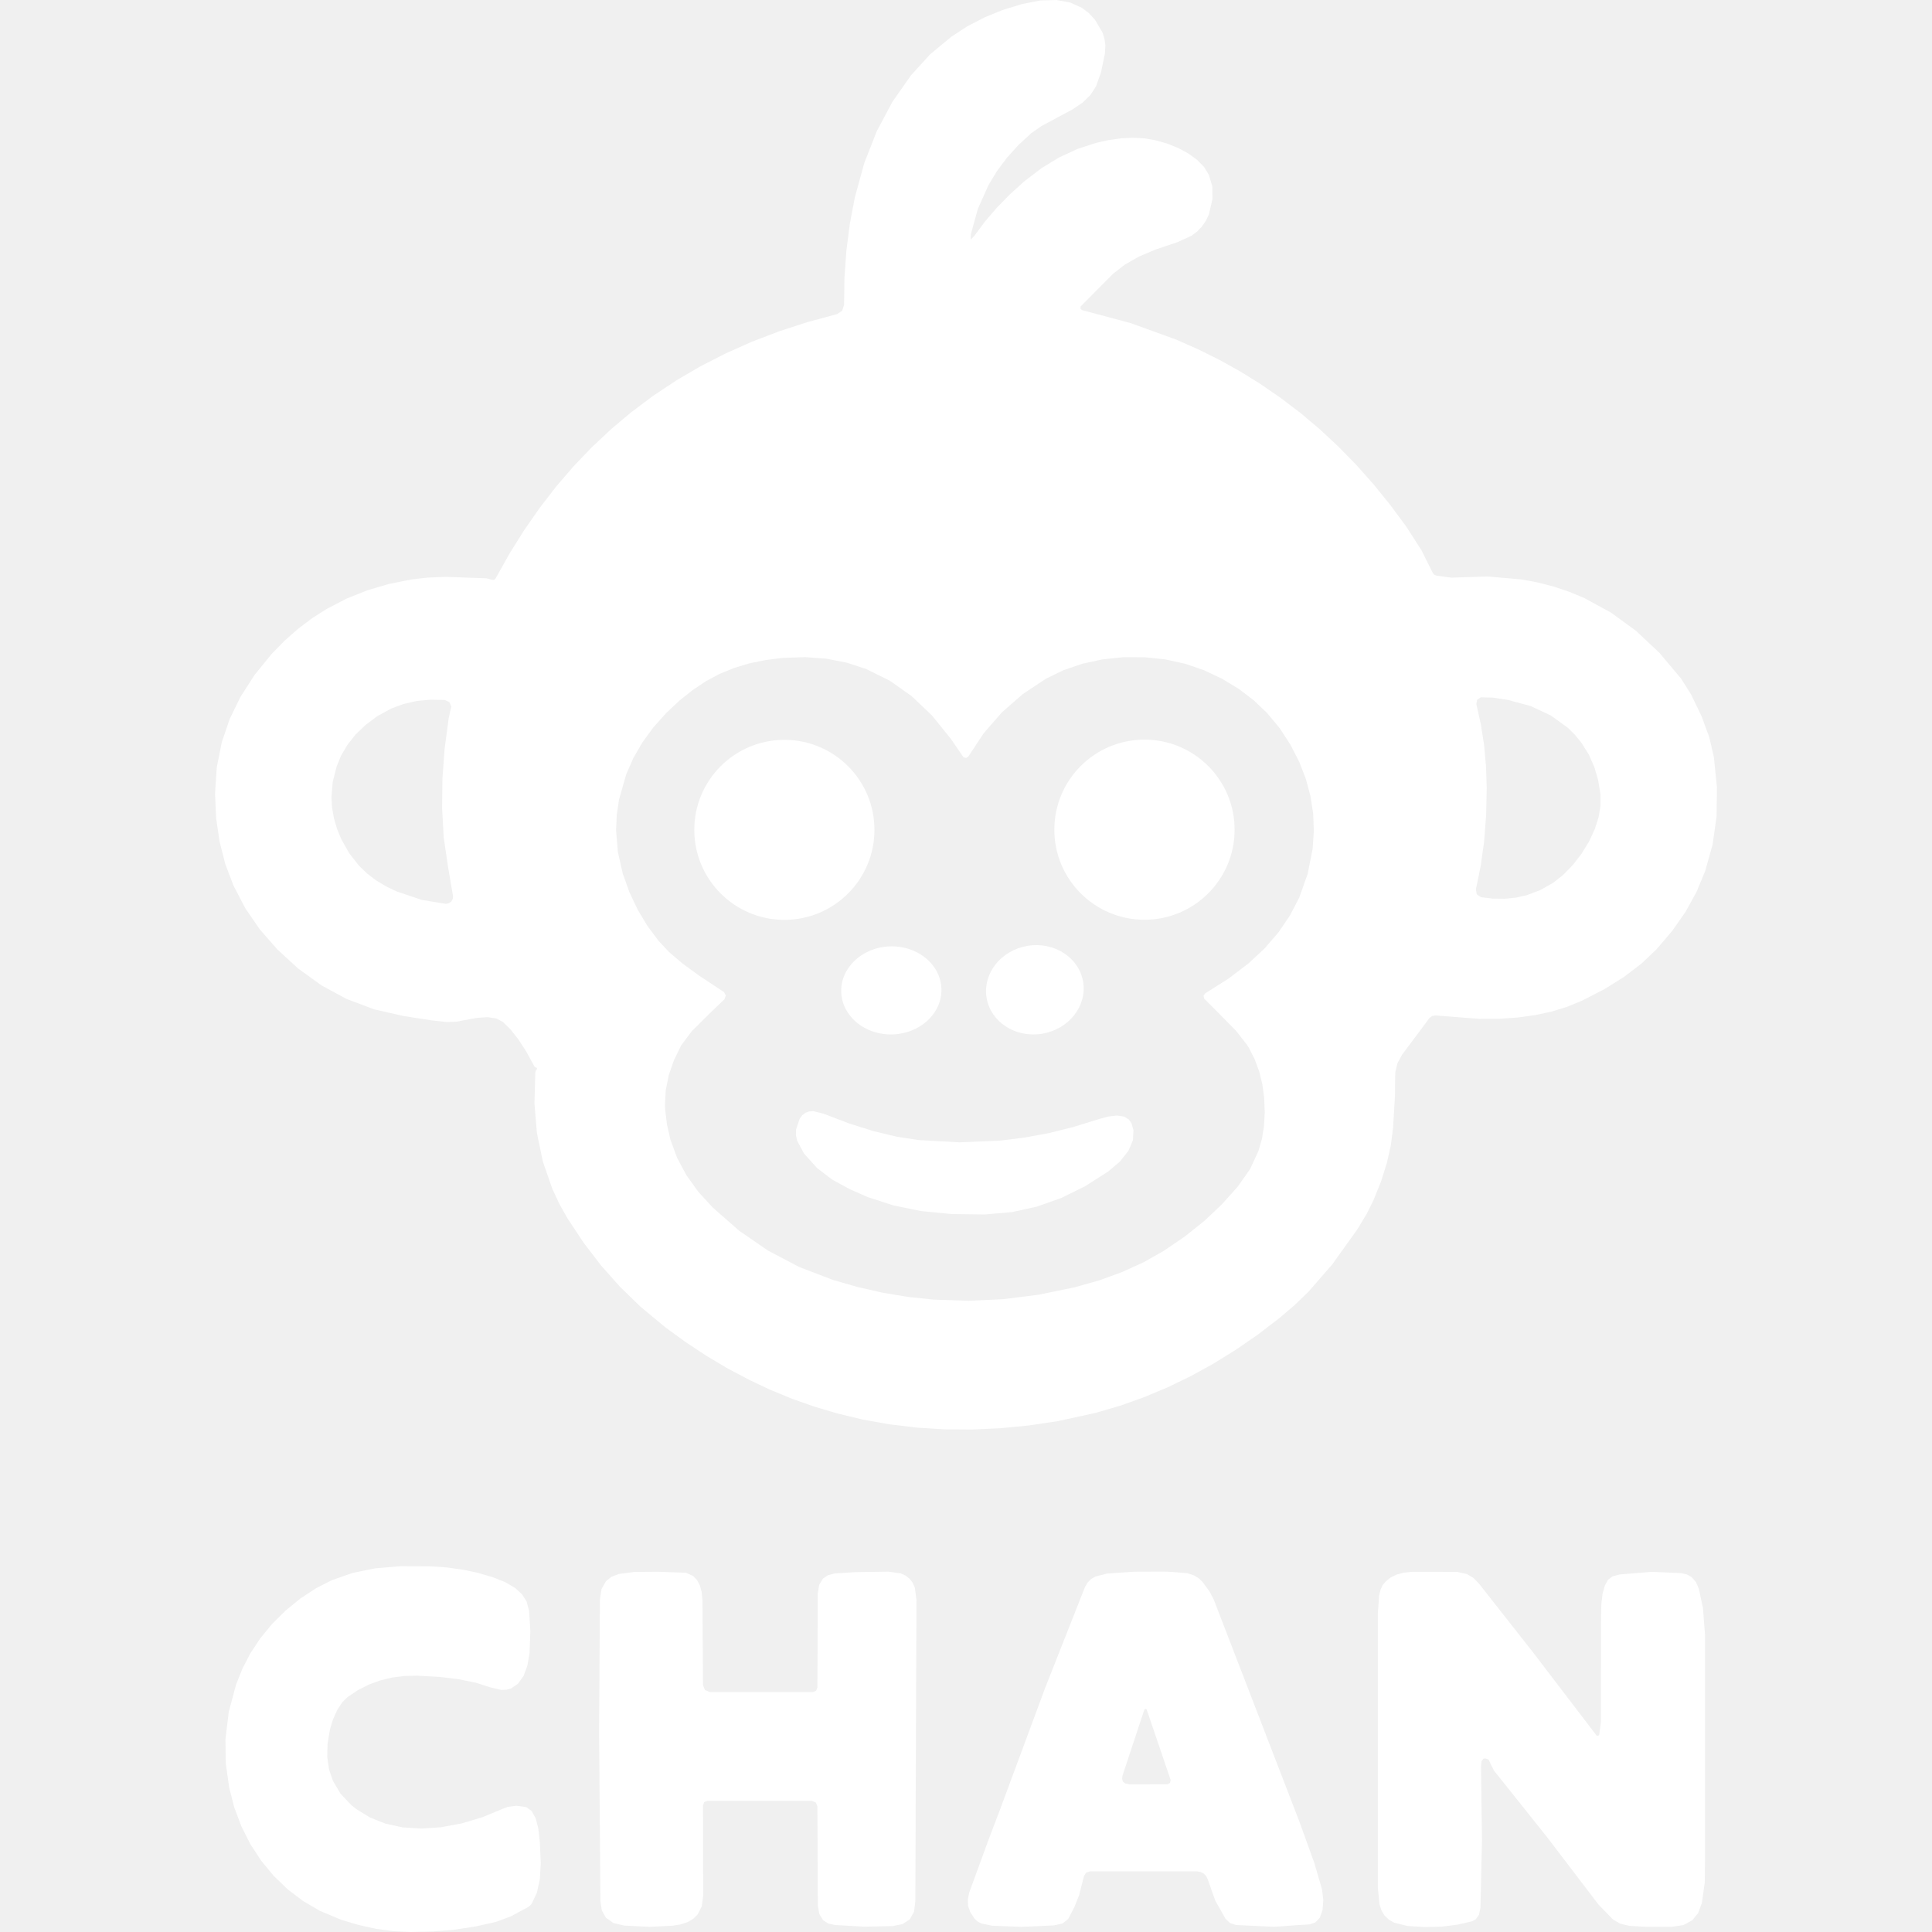
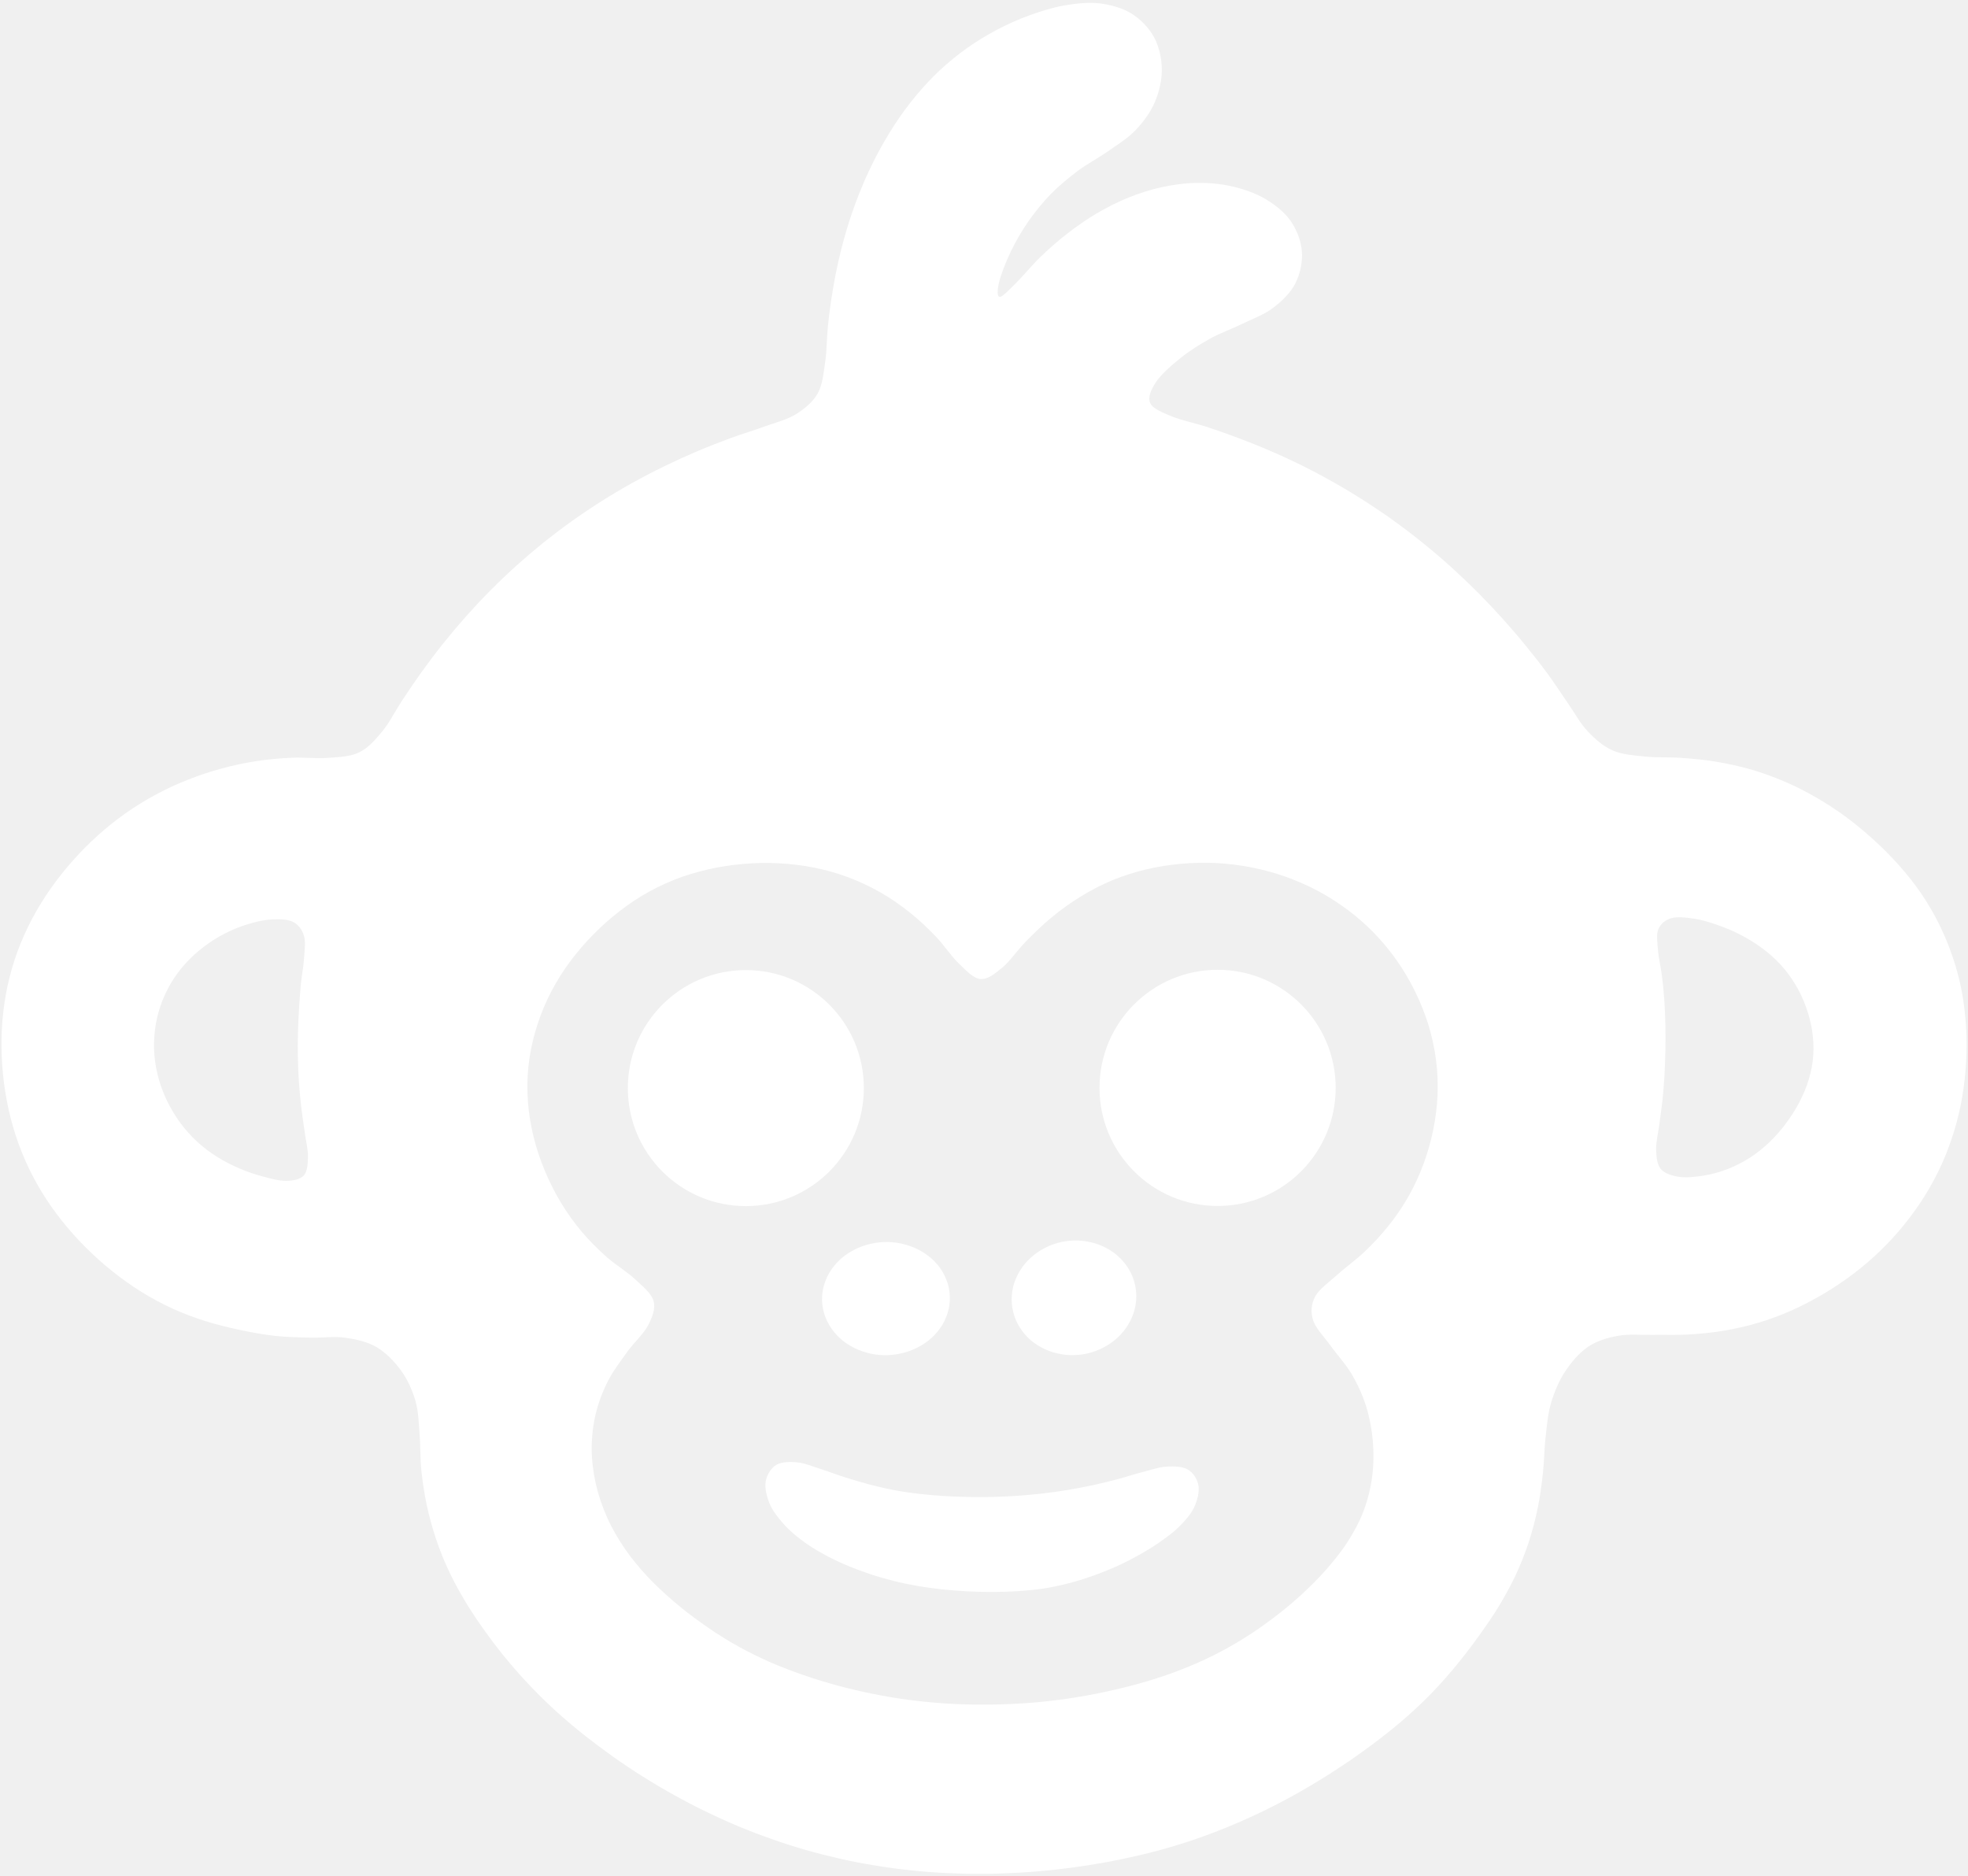
- <svg xmlns="http://www.w3.org/2000/svg" width="557" height="557" viewBox="0 0 557 557" fill="none">
-   <path d="M154.55 307.75H154.378H154.315L154.142 307.593L151.82 303.329L149.513 299.738L147.238 296.853L144.994 294.642L143.158 293.655L140.647 293.247L137.619 293.435L133.492 294.188L131.813 294.533L128.879 294.658L124.548 294.188L116.435 292.933L107.899 291.005L99.864 287.979L92.693 284.09L85.961 279.23L80.03 273.789L74.93 267.988L70.693 261.81L67.288 255.256L64.95 249.094L63.302 242.635L62.314 235.877L62 228.821L62.486 221.295L63.93 214.036L66.205 207.325L69.359 200.85L73.377 194.609L78.257 188.604L81.944 184.81L85.852 181.361L89.947 178.256L94.262 175.512L99.911 172.58L105.874 170.197L112.151 168.347L118.742 167.045L123.308 166.528L128.408 166.309L140.224 166.732L141.809 167.14L142.452 167.187L142.891 166.748L146.861 159.661L151.082 152.903L155.57 146.459L160.294 140.328L165.284 134.527L170.525 129.039L176.032 123.865L181.776 119.02L188.194 114.191L194.91 109.723L201.924 105.615L209.221 101.883L216.8 98.512L224.677 95.502L232.837 92.852L241.295 90.563L242.785 89.606L243.35 87.913L243.46 79.995L244.025 72.187L245.014 64.488L246.457 56.9L249.188 46.959L252.797 37.771L257.285 29.351L262.667 21.684L268.143 15.679L274.279 10.583L278.908 7.573L283.851 5.002L289.108 2.869L294.678 1.16L299.904 0.141L304.564 0L308.581 0.737L311.971 2.289L313.932 3.794L315.705 5.723L317.839 9.345L318.42 11.179L318.687 13.029L318.546 15.475L317.4 20.932L316.003 24.851L315.909 25.024L314.371 27.376L312.159 29.54L309.177 31.562L304.815 33.898L300.265 36.329L297.22 38.477L293.548 41.879L290.285 45.501L287.413 49.342L284.965 53.403L281.921 60.224L279.881 67.593L279.865 69.067L280.901 68.016L283.945 63.892L287.366 59.91L291.132 56.053L295.259 52.321L300.202 48.527L305.317 45.407L310.605 42.961L316.082 41.173L319.675 40.374L323.269 39.872L326.674 39.715L329.891 39.888L332.903 40.389L336.45 41.377L339.667 42.663L342.57 44.231L345.127 46.081L347.12 48.119L348.533 50.424L349.505 53.701L349.553 57.386L348.533 61.807L347.638 63.689L346.477 65.351L345.096 66.778L343.464 68L339.447 69.819L333.186 71.92L328.321 73.99L324.289 76.295L320.884 78.944L311.625 88.273L311.531 88.415L311.516 89.026L311.986 89.418L325.874 93.118L339.07 97.9L345.394 100.691L351.561 103.749L357.54 107.073L363.346 110.679L369.293 114.771L375.052 119.161L380.607 123.849L385.958 128.851L391.136 134.151L396.094 139.748L400.865 145.643L405.447 151.837L409.825 158.657L413.042 165.101L413.45 165.666L414.124 165.948L418.487 166.544L428.859 166.199L438.682 167.061L443.39 167.939L447.956 169.115L452.381 170.605L456.665 172.376L464.401 176.578L471.635 181.847L478.382 188.181L484.628 195.597L487.562 200.238L490.559 206.478L492.787 212.531L494.106 218.238L495 226.987L494.89 235.375L493.76 243.403L491.626 251.086L489.131 257.091L485.962 262.861L482.101 268.38L477.582 273.679L473.251 277.787L468.23 281.629L462.534 285.188L456.131 288.48L451.816 290.252L447.36 291.632L442.636 292.651L437.489 293.357L432.154 293.717L426.458 293.733L413.936 292.761L412.947 292.886L412.131 293.482L404.191 304.112L402.889 306.543L402.277 309.051L402.23 310.431L402.167 316.107L401.618 325.185L400.99 330.155L399.829 335.298L398.15 340.645L395.922 346.164L393.976 350.037L391.355 354.38L384.106 364.509L377.233 372.411L373.2 376.299L368.901 379.968L362.639 384.766L356.269 389.156L349.788 393.17L343.213 396.792L336.544 400.006L329.749 402.844L322.876 405.29L315.878 407.328L304.988 409.711L296.608 410.966L288.339 411.765L280.195 412.142L272.16 412.079L264.252 411.577L256.453 410.636L248.78 409.272L241.232 407.454L234.751 405.525L228.349 403.267L222.041 400.665L215.827 397.733L209.691 394.471L203.65 390.881L197.703 386.945L191.85 382.696L184.616 376.691L178.779 371.015L173.333 364.9L168.296 358.331L163.652 351.322L161.251 347.073L159.211 342.667L156.512 334.891L154.801 326.706L154.08 318.114L154.331 309.098L154.503 308.659L154.754 308.299L154.848 307.954L154.55 307.75ZM277.653 218.144L274.138 213.017L268.708 206.29L262.824 200.693L256.5 196.224L249.721 192.885L244.135 191.05L238.266 189.906L232.131 189.451L225.728 189.67L220.676 190.298L215.952 191.27L211.574 192.602L207.51 194.264L203.54 196.381L199.649 198.984L195.82 202.041L192.069 205.569L188.366 209.708L185.196 214.052L182.576 218.583L180.505 223.334L178.449 230.593L177.806 234.999L177.617 239.405L178.135 245.645L179.547 251.87L181.462 257.232L183.894 262.343L186.656 266.937L189.888 271.28L192.885 274.463L196.683 277.724L201.469 281.221L207.903 285.47L208.609 285.925L208.734 286.003L209.252 287.022L208.86 288.088L205.172 291.616L199.413 297.323L196.385 301.384L194.282 305.696L192.807 309.976L191.944 314.257L191.709 318.537L191.771 319.87L192.305 324.307L193.293 328.588L195.208 333.793L197.875 338.779L201.281 343.545L205.439 348.092L213.097 354.819L221.382 360.526L230.452 365.292L240.149 369.008L247.336 371.078L254.57 372.709L261.82 373.916L269.116 374.669L279.19 375.029L289.327 374.543L299.527 373.257L309.789 371.141L316.914 369.134L323.583 366.704L329.765 363.881L335.493 360.636L341.55 356.512L347.136 352.059L352.236 347.246L356.865 342.087L360.427 337.007L362.828 331.786L363.832 328.29L364.413 324.652L364.632 320.701L364.46 316.546L363.942 312.642L363.047 308.957L361.776 305.492L360.145 302.247L359.533 301.259L356.394 297.229L351.216 291.961L347.246 287.994L347.167 287.9L346.979 287.069L347.481 286.379L354.213 282.115L359.956 277.74L364.585 273.428L368.571 268.819L371.898 263.927L374.581 258.753L376.998 251.979L378.425 244.767L378.786 239.593L378.582 234.481L377.798 229.464L376.464 224.509L374.55 219.602L372.07 214.757L368.932 209.928L365.307 205.569L361.431 201.869L357.116 198.592L352.361 195.707L347.167 193.245L341.754 191.38L335.979 190.109L329.953 189.482L323.818 189.467L317.808 190.109L311.955 191.38L306.557 193.23L301.52 195.691L294.82 200.144L288.857 205.365L283.647 211.339L279.19 218.081L278.547 218.52L277.778 218.301L277.653 218.144ZM434.759 201.79L430.412 201.132L427.086 201.022L426.929 201.038L425.862 201.728L425.642 202.982L426.929 208.83L427.87 214.804L428.42 220.935L428.624 227.206L428.451 235.046L427.886 242.525L426.897 249.627L425.517 256.369L425.752 257.828L426.945 258.659L427.023 258.674L430.475 259.082L433.818 259.113L437.066 258.784L440.188 258.079L444.049 256.62L447.736 254.535L450.608 252.293L453.417 249.408L455.943 246.162L458.14 242.588L459.803 238.981L460.886 235.595L461.435 232.286L461.419 229.041L460.76 224.964L459.662 221.17L458.061 217.548L456.006 214.255L454.138 211.935L452.02 209.818L447.077 206.259L441.303 203.562L434.759 201.79ZM129.742 205.287L130.118 203.735L129.553 202.418L128.251 201.806L124.061 201.728L120.091 202.104L116.325 202.966L112.763 204.283L108.746 206.494L105.419 208.987L102.563 211.7L100.21 214.663L98.326 217.862L97.055 220.966L95.926 225.403L95.565 229.84L95.737 232.866L96.271 235.893L97.15 238.903L98.389 241.929L100.68 246.006L103.505 249.596L105.812 251.823L108.401 253.798L111.257 255.523L114.379 257.012L121.598 259.443L128.439 260.571H128.627L129.443 260.383L130.118 259.897L130.526 259.16L130.605 258.329L129.161 249.878L127.921 241.412L127.466 232.992L127.56 224.462L128.188 215.808L129.365 207.059L129.742 205.287Z" fill="white" />
-   <path d="M226.136 265.197C240.479 265.197 252.106 253.579 252.106 239.248C252.106 224.917 240.479 213.299 226.136 213.299C211.793 213.299 200.166 224.917 200.166 239.248C200.166 253.579 211.793 265.197 226.136 265.197Z" fill="white" />
-   <path d="M329.954 265.166C344.305 265.166 355.94 253.541 355.94 239.201C355.94 224.861 344.305 213.236 329.954 213.236C315.602 213.236 303.968 224.861 303.968 239.201C303.968 253.541 315.602 265.166 329.954 265.166Z" fill="white" />
-   <path d="M257.414 298.224C265.391 297.946 271.659 292.038 271.414 285.028C271.169 278.018 264.504 272.561 256.527 272.84C248.55 273.118 242.282 279.026 242.527 286.036C242.772 293.046 249.437 298.503 257.414 298.224Z" fill="white" />
-   <path d="M300.427 298.032C308.116 296.774 313.419 290.08 312.272 283.081C311.125 276.083 303.962 271.429 296.274 272.687C288.585 273.945 283.282 280.638 284.429 287.637C285.576 294.636 292.739 299.29 300.427 298.032Z" fill="white" />
-   <path d="M229.509 325.639L230.529 322.566L231.298 321.516L232.24 320.795L233.291 320.434L234.515 320.355L237.418 321.077L244.935 323.946L251.996 326.157L258.633 327.74L264.832 328.681L276.569 329.34L288.197 328.854L295.337 327.976L302.414 326.674L309.459 324.918L316.474 322.739L319.455 321.908L321.997 321.61L324.068 321.908L325.465 322.77L326.218 323.868L326.783 325.827L326.626 328.697L325.355 331.739L322.891 334.859L319.549 337.712L312.833 341.993L305.96 345.379L298.961 347.857L291.822 349.44L283.96 350.13L274.247 350.005L265.507 349.142L257.535 347.512L250.066 345.081L244.982 342.839L239.913 340.08L235.519 336.709L231.8 332.569L229.839 328.901L229.462 327.239L229.509 325.639Z" fill="white" />
-   <path d="M151.443 520.954L151.804 521.063L153.279 522.129L154.425 524.183L155.178 527.037L155.617 530.863L155.633 531.067L155.9 537.134L155.633 541.854L154.786 545.664L153.326 548.753L152.934 549.27L152.244 549.819L147.316 552.469L143.064 554.052L137.289 555.369L131.248 556.31L124.955 556.843L118.396 557L113.453 556.765L108.463 556.091L103.395 554.977L98.264 553.441L92.16 550.869L87.358 548.047L82.948 544.707L78.884 540.788L75.291 536.429L72.168 531.647L69.579 526.504L67.539 521.079L66.08 515.403L65.091 508.379L64.997 501.417L65.954 493.546L68.041 485.723L69.877 481.113L72.137 476.738L75.024 472.348L78.414 468.225L82.274 464.383L86.62 460.84L91.108 457.892L95.643 455.587L101.575 453.502L108.055 452.169L115.399 451.542L124.03 451.573L128.847 451.903L133.46 452.545L137.886 453.486L142.122 454.741L145.716 456.167L148.493 457.798L150.533 459.679L151.836 461.749L152.542 464.399L152.903 470.294L152.667 476.566L152.071 480.125L150.957 483.151L149.325 485.44L147.348 486.773L146.03 487.149L144.539 487.212L141.385 486.475L137.195 485.142L132.284 484.123L126.666 483.449L120.342 483.104L116.623 483.183L113.061 483.637L109.656 484.453L106.408 485.644L103.207 487.259L100.178 489.282L98.656 490.803L97.197 493.045L95.988 495.741L95.11 498.673L94.435 502.75L94.341 506.56L94.859 510.104L95.957 513.38L98.154 517.096L101.277 520.405L102.657 521.518L106.612 523.964L111.194 525.783L116.058 526.833L121.425 527.178L127.121 526.802L133.131 525.689L139.078 523.901L144.978 521.471L146.422 520.922L148.838 520.609L151.443 520.954Z" fill="white" />
-   <path d="M203.932 519.182L203.037 519.543L202.676 520.437L202.723 546.621L202.331 549.6L201.139 551.936L199.883 553.175L198.298 554.115L196.337 554.79L194.03 555.182L187.298 555.511L179.939 555.15L176.848 554.413L174.682 552.877L173.505 550.791L173.097 548.032L172.721 499.113L172.956 461.122L173.427 458.112L174.729 455.839L176.298 454.584L178.37 453.785L182.952 453.189L189.668 453.142L197.749 453.424L199.836 454.365L200.95 455.525L201.782 457.077L202.3 459.037L202.519 461.405L202.676 485.833L203.241 487.228L204.622 487.824H204.638H234.342L235.268 487.448L235.661 486.523L235.77 459.398L236.163 456.92L237.245 455.133L238.705 454.13L240.666 453.628L246.566 453.252L256.123 453.11L259.685 453.612L261.081 454.239L262.211 455.133L263.106 456.278L263.733 457.673L264.22 461.232L263.89 548.126L263.529 551.136L262.29 553.347L260.234 554.711L257.362 555.291L249.25 555.464L240.745 554.993L238.768 554.539L237.293 553.582L236.194 551.795L235.786 549.318L235.661 520.766L235.19 519.653L234.076 519.182H203.932Z" fill="white" />
-   <path d="M348.218 541.886L347.779 540.945L347.073 540.177L346.147 539.691L345.111 539.518H314.214L313.084 539.926L312.488 540.961L311.123 546.354L309.758 549.788L308.032 553.096L307.938 553.253L306.384 554.507L303.858 555.103L294.396 555.511L286.095 555.197L282.956 554.554L281.826 553.958L280.995 553.19L279.724 551.262L279.112 549.506L279.018 547.703L279.426 545.633L285.2 529.86L288.307 521.722L301.331 486.601L312.786 457.579L313.587 456.215L314.575 455.243L315.846 454.506L319.204 453.659L326.987 453.126L335.288 453.095L336.81 453.126L342.303 453.549L344.264 454.208L345.739 455.133L346.712 456.105L348.705 458.818L349.913 461.122L374.581 525.078L378.896 537.025L381.14 544.708L381.517 547.797L381.297 550.666L380.497 552.892L379.178 554.241L377.641 554.774L367.284 555.495L356.362 554.993L354.636 554.429L353.318 553.19L350.353 547.922L348.218 541.886ZM329.906 492.92L323.629 511.891L323.504 512.754L323.676 513.491L323.755 513.648L324.43 514.196L325.607 514.431L336.559 514.416L337.313 514.039L337.501 513.224L337.47 513.083L330.612 492.92L330.345 492.669L330 492.779L329.906 492.92Z" fill="white" />
-   <path d="M429.172 507.313L428.309 506.968L427.65 507.031L427.117 507.799L426.975 509.32L427.258 530.628L426.818 549.929L426.41 551.998L425.453 553.362L424.386 553.911L420.087 554.899L415.552 555.464L410.766 555.573L405.744 555.26L401.947 554.303L400.472 553.472L399.279 552.375L399.075 552.124L398.275 550.76L397.71 549.004L397.239 544.284V465.105L397.6 460.025L398.04 458.237L398.636 456.983L399.483 455.964L400.927 454.788L402.684 453.941L404.771 453.392L407.172 453.157L420.008 453.173L422.911 453.8L424.731 454.882L426.332 456.481L442.228 476.707L460.242 500.289L460.352 500.398L460.775 500.445L461.058 500.132L461.544 496.479L461.576 466.281L461.67 462.455L462.015 459.523L462.674 457.14L463.631 455.415L464.918 454.459L466.927 453.925L476.091 453.173L484.69 453.534L486.353 453.925L487.671 454.662L488.958 456.121L489.79 458.112L490.967 463.584L491.563 471.376V535.661L491.484 542.716L490.653 548.643L489.601 551.497L487.907 553.598L485.349 554.993L482.022 555.495H474.443L469.688 555.228L467.146 554.601L465.075 553.41L464.824 553.19L460.807 549.035L446.213 529.891L430.741 510.496L429.957 508.959L429.172 507.313Z" fill="white" />
+ <svg xmlns="http://www.w3.org/2000/svg" width="276" height="263" viewBox="0 0 276 263">
+   <path d="M58.26 196.44C57.83 194.95 57.14 193.43 56.23 192.18C55.32 190.92 54.12 189.69 52.82 188.92C51.52 188.16 49.99 187.82 48.44 187.6C46.9 187.37 45.19 187.63 43.55 187.59C41.91 187.54 40.24 187.52 38.59 187.34C36.94 187.16 35.28 186.85 33.66 186.51C32.03 186.16 30.4 185.77 28.82 185.27C27.23 184.77 25.66 184.18 24.15 183.49C22.64 182.8 21.17 182 19.76 181.12C18.35 180.24 16.99 179.26 15.69 178.22C14.39 177.19 13.15 176.06 11.98 174.89C10.8 173.71 9.68 172.46 8.65 171.16C7.62 169.86 6.66 168.49 5.8 167.07C4.94 165.65 4.16 164.16 3.5 162.64C2.83 161.12 2.27 159.54 1.81 157.95C1.35 156.36 0.99 154.72 0.73 153.08C0.47 151.44 0.31 149.77 0.24 148.12C0.18 146.46 0.2 144.78 0.34 143.13C0.48 141.48 0.72 139.82 1.07 138.2C1.42 136.59 1.89 134.98 2.46 133.42C3.03 131.87 3.72 130.34 4.49 128.87C5.27 127.41 6.15 125.98 7.1 124.62C8.05 123.26 9.1 121.95 10.2 120.71C11.3 119.46 12.48 118.27 13.72 117.16C14.95 116.05 16.26 115 17.61 114.05C18.97 113.09 20.4 112.21 21.86 111.43C23.32 110.64 24.84 109.94 26.39 109.33C27.93 108.72 29.52 108.19 31.13 107.76C32.73 107.32 34.37 106.98 36.01 106.73C37.65 106.48 39.32 106.33 40.98 106.26C42.64 106.18 44.41 106.41 45.98 106.28C47.55 106.16 49.11 106.13 50.39 105.5C51.67 104.88 52.65 103.72 53.64 102.53C54.62 101.34 55.41 99.74 56.32 98.35C57.24 96.97 58.17 95.57 59.15 94.21C60.12 92.86 61.13 91.52 62.17 90.22C63.21 88.92 64.29 87.64 65.4 86.39C66.51 85.15 67.65 83.93 68.83 82.75C70.01 81.56 71.22 80.41 72.46 79.29C73.7 78.18 74.97 77.1 76.27 76.05C77.58 75.01 78.91 74 80.27 73.03C81.63 72.06 83.02 71.13 84.43 70.24C85.84 69.35 87.28 68.5 88.74 67.69C90.2 66.88 91.68 66.11 93.18 65.38C94.68 64.65 96.2 63.96 97.74 63.3C99.27 62.65 100.83 62.04 102.4 61.46C103.96 60.88 105.6 60.41 107.14 59.84C108.68 59.28 110.38 58.86 111.64 58.08C112.9 57.29 114 56.37 114.69 55.15C115.37 53.92 115.5 52.3 115.73 50.73C115.97 49.16 115.94 47.4 116.11 45.74C116.28 44.08 116.5 42.42 116.78 40.77C117.05 39.13 117.37 37.49 117.76 35.87C118.15 34.24 118.59 32.63 119.1 31.04C119.61 29.46 120.18 27.89 120.82 26.35C121.45 24.81 122.16 23.3 122.93 21.82C123.7 20.35 124.54 18.9 125.45 17.51C126.36 16.12 127.34 14.77 128.4 13.49C129.46 12.21 130.6 10.98 131.81 9.85C133.03 8.72 134.33 7.66 135.68 6.7C137.03 5.75 138.47 4.88 139.94 4.11C141.41 3.35 142.94 2.66 144.5 2.1C146.06 1.55 147.68 1.04 149.29 0.76C150.9 0.49 152.61 0.29 154.17 0.47C155.74 0.66 157.38 1.1 158.66 1.89C159.94 2.67 161.12 3.89 161.83 5.19C162.54 6.49 162.92 8.16 162.94 9.68C162.96 11.21 162.57 12.91 161.95 14.34C161.34 15.77 160.34 17.12 159.24 18.27C158.14 19.42 156.7 20.29 155.35 21.24C154.01 22.18 152.5 22.96 151.17 23.95C149.85 24.95 148.56 26.01 147.4 27.18C146.25 28.36 145.19 29.67 144.24 31.02C143.3 32.37 142.43 33.88 141.74 35.31C141.05 36.75 140.35 38.58 140.1 39.63C139.85 40.69 139.82 41.63 140.22 41.63C140.62 41.64 141.57 40.59 142.52 39.66C143.47 38.72 144.74 37.17 145.94 36.01C147.14 34.86 148.39 33.75 149.71 32.74C151.02 31.72 152.39 30.76 153.82 29.92C155.25 29.08 156.74 28.32 158.28 27.7C159.81 27.09 161.41 26.57 163.02 26.23C164.63 25.89 166.31 25.66 167.94 25.65C169.58 25.63 171.26 25.78 172.84 26.15C174.42 26.52 176.06 27.08 177.42 27.88C178.78 28.68 180.13 29.74 180.99 30.96C181.85 32.19 182.47 33.78 182.58 35.24C182.7 36.7 182.35 38.4 181.68 39.71C181.02 41.03 179.82 42.2 178.58 43.15C177.34 44.1 175.71 44.69 174.23 45.41C172.76 46.13 171.15 46.69 169.7 47.49C168.26 48.29 166.82 49.2 165.56 50.21C164.3 51.21 162.86 52.49 162.15 53.54C161.44 54.59 160.94 55.71 161.31 56.52C161.67 57.33 163.05 57.85 164.35 58.4C165.66 58.95 167.56 59.32 169.15 59.84C170.74 60.36 172.31 60.91 173.87 61.5C175.43 62.09 176.98 62.72 178.51 63.39C180.04 64.05 181.56 64.76 183.05 65.51C184.54 66.26 186.01 67.05 187.46 67.88C188.91 68.71 190.34 69.58 191.74 70.48C193.14 71.39 194.52 72.33 195.87 73.32C197.22 74.3 198.54 75.32 199.83 76.37C201.13 77.42 202.4 78.51 203.63 79.63C204.87 80.76 206.08 81.91 207.26 83.09C208.43 84.27 209.58 85.49 210.7 86.73C211.82 87.97 212.91 89.23 213.96 90.53C215.02 91.82 216.05 93.13 217.04 94.48C218.03 95.82 218.94 97.25 219.88 98.6C220.82 99.95 221.63 101.47 222.68 102.57C223.73 103.68 224.85 104.67 226.2 105.25C227.55 105.84 229.17 105.93 230.77 106.1C232.36 106.27 234.1 106.16 235.76 106.28C237.42 106.4 239.09 106.55 240.73 106.83C242.37 107.1 244 107.46 245.6 107.92C247.19 108.39 248.77 108.95 250.29 109.61C251.82 110.26 253.31 111.02 254.75 111.86C256.18 112.69 257.58 113.61 258.92 114.59C260.25 115.58 261.54 116.65 262.77 117.77C264 118.88 265.18 120.07 266.29 121.31C267.39 122.55 268.44 123.85 269.38 125.22C270.31 126.59 271.16 128.03 271.9 129.51C272.64 131 273.29 132.54 273.82 134.11C274.36 135.68 274.79 137.3 275.11 138.92C275.42 140.55 275.61 142.22 275.72 143.87C275.83 145.53 275.83 147.21 275.74 148.87C275.65 150.52 275.47 152.19 275.19 153.82C274.91 155.46 274.52 157.09 274.04 158.67C273.55 160.26 272.97 161.83 272.28 163.34C271.59 164.84 270.8 166.32 269.92 167.73C269.04 169.13 268.06 170.49 267.02 171.78C265.97 173.07 264.84 174.31 263.64 175.46C262.45 176.61 261.17 177.69 259.85 178.69C258.52 179.69 257.13 180.62 255.7 181.47C254.26 182.31 252.78 183.09 251.26 183.77C249.75 184.44 248.18 185.03 246.59 185.5C245 185.98 243.37 186.34 241.73 186.62C240.09 186.89 238.43 187.05 236.77 187.15C235.1 187.25 233.41 187.17 231.77 187.2C230.12 187.23 228.43 187.05 226.92 187.33C225.41 187.6 223.96 188.04 222.73 188.86C221.5 189.69 220.41 190.97 219.54 192.27C218.67 193.58 218 195.15 217.54 196.69C217.08 198.23 216.95 199.89 216.76 201.52C216.57 203.16 216.58 204.86 216.39 206.52C216.21 208.17 216 209.83 215.66 211.46C215.33 213.08 214.91 214.7 214.39 216.28C213.87 217.86 213.25 219.41 212.55 220.92C211.84 222.42 211.03 223.88 210.17 225.31C209.3 226.73 208.35 228.1 207.37 229.46C206.4 230.81 205.39 232.14 204.33 233.43C203.27 234.72 202.18 235.98 201.02 237.18C199.87 238.39 198.66 239.54 197.41 240.64C196.17 241.75 194.86 242.8 193.54 243.82C192.22 244.84 190.87 245.82 189.5 246.77C188.12 247.71 186.72 248.63 185.3 249.5C183.88 250.38 182.44 251.22 180.97 252.02C179.51 252.82 178.02 253.58 176.51 254.29C175 255.01 173.47 255.68 171.93 256.31C170.38 256.94 168.82 257.52 167.24 258.06C165.66 258.59 164.06 259.07 162.45 259.51C160.84 259.94 159.21 260.32 157.58 260.66C155.94 261.01 154.3 261.31 152.65 261.57C151 261.83 149.35 262.05 147.69 262.23C146.03 262.4 144.36 262.54 142.69 262.63C141.03 262.72 139.36 262.78 137.69 262.78C136.02 262.79 134.35 262.75 132.68 262.67C131.02 262.59 129.35 262.46 127.69 262.28C126.03 262.11 124.38 261.89 122.73 261.61C121.08 261.34 119.44 261.03 117.81 260.66C116.19 260.29 114.57 259.88 112.96 259.42C111.36 258.96 109.77 258.45 108.2 257.89C106.62 257.34 105.06 256.74 103.52 256.1C101.98 255.45 100.46 254.76 98.96 254.03C97.46 253.31 95.98 252.53 94.52 251.72C93.06 250.91 91.62 250.06 90.21 249.17C88.79 248.29 87.41 247.36 86.04 246.39C84.68 245.43 83.34 244.43 82.03 243.4C80.72 242.36 79.44 241.29 78.2 240.17C76.96 239.05 75.76 237.89 74.61 236.69C73.45 235.49 72.34 234.24 71.27 232.96C70.2 231.68 69.17 230.36 68.2 229C67.22 227.65 66.28 226.27 65.41 224.85C64.55 223.42 63.73 221.96 63.02 220.46C62.31 218.96 61.68 217.41 61.16 215.84C60.63 214.27 60.19 212.65 59.84 211.03C59.5 209.4 59.25 207.74 59.08 206.1C58.92 204.45 58.98 202.76 58.85 201.15C58.71 199.54 58.7 197.94 58.26 196.44ZM137.48 137.29C136.47 137.19 135.5 136.1 134.45 135.1C133.41 134.1 132.36 132.49 131.21 131.3C130.06 130.1 128.84 128.95 127.54 127.92C126.25 126.89 124.86 125.93 123.43 125.12C121.99 124.3 120.47 123.59 118.92 123.01C117.37 122.43 115.75 121.99 114.13 121.66C112.51 121.34 110.84 121.15 109.19 121.06C107.53 120.98 105.85 121.01 104.2 121.16C102.55 121.3 100.89 121.55 99.27 121.93C97.66 122.3 96.05 122.78 94.52 123.39C92.98 124.01 91.48 124.75 90.06 125.6C88.64 126.45 87.28 127.44 86 128.49C84.72 129.54 83.51 130.7 82.38 131.92C81.26 133.14 80.2 134.44 79.26 135.81C78.33 137.17 77.49 138.62 76.78 140.12C76.08 141.61 75.49 143.18 75.04 144.77C74.59 146.36 74.26 148.01 74.1 149.65C73.93 151.29 73.92 152.96 74.05 154.61C74.17 156.25 74.46 157.91 74.85 159.51C75.25 161.12 75.79 162.71 76.43 164.23C77.06 165.76 77.83 167.26 78.68 168.68C79.54 170.09 80.51 171.46 81.58 172.73C82.64 173.99 83.83 175.16 85.07 176.27C86.31 177.37 87.91 178.32 89.01 179.35C90.11 180.37 91.33 181.33 91.65 182.42C91.96 183.5 91.51 184.66 90.89 185.86C90.28 187.05 88.9 188.28 87.96 189.59C87.02 190.9 85.98 192.26 85.24 193.71C84.5 195.17 83.91 196.75 83.53 198.34C83.16 199.92 82.97 201.6 82.98 203.23C82.99 204.87 83.21 206.54 83.57 208.14C83.94 209.74 84.49 211.34 85.16 212.84C85.83 214.34 86.68 215.79 87.61 217.16C88.54 218.52 89.62 219.81 90.74 221.03C91.87 222.24 93.1 223.38 94.36 224.47C95.62 225.56 96.94 226.58 98.3 227.55C99.65 228.52 101.05 229.44 102.48 230.28C103.92 231.13 105.4 231.9 106.91 232.6C108.42 233.31 109.98 233.93 111.54 234.5C113.11 235.08 114.7 235.59 116.3 236.05C117.9 236.52 119.53 236.92 121.16 237.28C122.79 237.63 124.43 237.94 126.08 238.19C127.73 238.44 129.39 238.63 131.05 238.77C132.72 238.92 134.39 239 136.06 239.03C137.72 239.07 139.4 239.05 141.06 238.99C142.73 238.93 144.4 238.82 146.06 238.66C147.72 238.49 149.38 238.28 151.03 238.01C152.68 237.74 154.32 237.42 155.94 237.05C157.57 236.69 159.19 236.27 160.79 235.8C162.39 235.32 163.98 234.8 165.53 234.19C167.08 233.59 168.62 232.92 170.11 232.18C171.6 231.44 173.06 230.62 174.47 229.74C175.89 228.86 177.26 227.9 178.59 226.89C179.92 225.89 181.21 224.82 182.44 223.7C183.66 222.57 184.86 221.4 185.96 220.15C187.05 218.9 188.12 217.6 189 216.21C189.89 214.83 190.69 213.35 191.26 211.82C191.83 210.29 192.23 208.66 192.44 207.04C192.65 205.41 192.67 203.72 192.53 202.08C192.38 200.45 192.08 198.78 191.59 197.22C191.1 195.66 190.41 194.14 189.58 192.73C188.75 191.31 187.53 190.01 186.62 188.74C185.72 187.48 184.51 186.28 184.15 185.13C183.79 183.97 183.89 182.88 184.45 181.81C185.02 180.75 186.41 179.8 187.57 178.75C188.72 177.7 190.18 176.68 191.38 175.53C192.58 174.38 193.73 173.16 194.76 171.86C195.79 170.57 196.74 169.18 197.55 167.75C198.36 166.31 199.06 164.78 199.64 163.23C200.21 161.68 200.67 160.07 201 158.45C201.33 156.83 201.54 155.16 201.61 153.51C201.67 151.87 201.6 150.19 201.38 148.55C201.17 146.92 200.8 145.28 200.32 143.7C199.83 142.12 199.2 140.56 198.47 139.07C197.75 137.59 196.9 136.14 195.95 134.78C195 133.42 193.94 132.12 192.79 130.93C191.65 129.74 190.39 128.64 189.06 127.64C187.74 126.65 186.33 125.74 184.87 124.96C183.41 124.18 181.87 123.51 180.31 122.95C178.75 122.4 177.13 121.96 175.51 121.64C173.88 121.32 172.22 121.12 170.56 121.03C168.91 120.95 167.23 120.99 165.58 121.14C163.93 121.3 162.27 121.55 160.66 121.94C159.05 122.33 157.45 122.84 155.93 123.47C154.4 124.11 152.92 124.89 151.51 125.76C150.1 126.62 148.74 127.61 147.46 128.67C146.18 129.72 144.98 130.91 143.83 132.08C142.68 133.25 141.62 134.83 140.56 135.7C139.5 136.57 138.5 137.39 137.48 137.29ZM237.53 128.82C236.44 128.66 235.2 128.52 234.37 128.77C233.55 129.01 232.88 129.56 232.57 130.31C232.26 131.07 232.44 132.22 232.53 133.3C232.61 134.38 232.92 135.61 233.07 136.78C233.22 137.94 233.33 139.11 233.41 140.28C233.49 141.45 233.54 142.62 233.56 143.79C233.59 144.97 233.58 146.14 233.56 147.31C233.54 148.49 233.49 149.66 233.43 150.83C233.36 152 233.27 153.17 233.15 154.34C233.02 155.51 232.84 156.67 232.69 157.83C232.54 158.98 232.22 160.25 232.26 161.27C232.3 162.29 232.39 163.32 232.93 163.95C233.48 164.58 234.5 164.89 235.5 165.04C236.5 165.19 237.82 165.04 238.95 164.86C240.09 164.68 241.23 164.35 242.3 163.94C243.38 163.52 244.43 162.98 245.4 162.36C246.37 161.74 247.29 160.99 248.13 160.2C248.97 159.4 249.74 158.51 250.44 157.58C251.14 156.65 251.78 155.66 252.32 154.63C252.85 153.6 253.33 152.52 253.66 151.41C253.99 150.31 254.22 149.16 254.3 148.01C254.38 146.87 254.31 145.69 254.14 144.55C253.97 143.41 253.66 142.26 253.27 141.18C252.87 140.09 252.37 139.02 251.77 138.03C251.17 137.04 250.47 136.1 249.69 135.25C248.91 134.4 248.02 133.63 247.09 132.94C246.16 132.25 245.15 131.64 244.12 131.1C243.09 130.57 242.01 130.11 240.91 129.73C239.81 129.35 238.62 128.98 237.53 128.82ZM42.63 131.24C42.37 130.38 41.85 129.66 41.09 129.28C40.33 128.9 39.15 128.88 38.08 128.94C37.02 128.99 35.79 129.29 34.69 129.63C33.58 129.96 32.5 130.41 31.48 130.94C30.46 131.47 29.46 132.1 28.55 132.8C27.63 133.5 26.76 134.29 25.99 135.14C25.22 136 24.52 136.94 23.94 137.93C23.36 138.92 22.87 139.99 22.5 141.08C22.13 142.16 21.87 143.31 21.73 144.45C21.59 145.59 21.56 146.76 21.65 147.91C21.74 149.05 21.95 150.21 22.26 151.31C22.57 152.42 23 153.52 23.51 154.55C24.02 155.58 24.63 156.58 25.32 157.51C26.01 158.43 26.79 159.31 27.63 160.09C28.48 160.87 29.41 161.58 30.39 162.2C31.36 162.82 32.41 163.35 33.47 163.81C34.53 164.27 35.65 164.67 36.76 164.96C37.86 165.26 39.15 165.61 40.12 165.6C41.09 165.58 42.07 165.42 42.59 164.86C43.1 164.31 43.17 163.27 43.19 162.26C43.22 161.25 42.89 159.96 42.74 158.81C42.58 157.66 42.39 156.5 42.26 155.34C42.13 154.18 42.01 153.02 41.93 151.86C41.85 150.69 41.8 149.53 41.78 148.36C41.75 147.19 41.76 146.02 41.79 144.86C41.82 143.69 41.87 142.52 41.94 141.36C42.01 140.19 42.1 139.03 42.21 137.87C42.33 136.71 42.57 135.5 42.64 134.39C42.71 133.29 42.89 132.09 42.63 131.24Z" fill="#ffffff" fill-rule="evenodd" />
+   <circle cx="104.6" cy="152.59" r="16.55" fill="#ffffff" />
+   <circle cx="170.76" cy="152.56" r="16.56" fill="#ffffff" />
+   <path d="M124.53 190.04C125.33 190.01 126.15 189.88 126.92 189.66C127.69 189.44 128.46 189.12 129.15 188.71C129.84 188.31 130.5 187.8 131.05 187.23C131.6 186.65 132.09 185.98 132.44 185.27C132.79 184.56 133.05 183.77 133.15 182.99C133.25 182.21 133.23 181.38 133.07 180.61C132.91 179.84 132.6 179.06 132.2 178.38C131.81 177.7 131.27 177.06 130.68 176.53C130.09 176 129.4 175.54 128.68 175.18C127.97 174.83 127.17 174.56 126.39 174.39C125.6 174.22 124.78 174.15 123.97 174.18C123.17 174.21 122.35 174.34 121.58 174.56C120.81 174.78 120.04 175.1 119.35 175.51C118.66 175.91 117.99 176.42 117.45 176.99C116.9 177.57 116.41 178.24 116.06 178.95C115.71 179.65 115.45 180.45 115.35 181.23C115.24 182.01 115.27 182.84 115.43 183.61C115.59 184.38 115.9 185.15 116.3 185.83C116.69 186.51 117.23 187.15 117.82 187.69C118.41 188.22 119.1 188.68 119.82 189.04C120.53 189.39 121.33 189.66 122.11 189.83C122.89 190 123.72 190.07 124.53 190.04ZM151.92 189.92C152.7 189.79 153.49 189.55 154.22 189.23C154.94 188.9 155.65 188.48 156.27 187.98C156.89 187.48 157.46 186.88 157.91 186.24C158.36 185.6 158.74 184.86 158.99 184.11C159.23 183.37 159.36 182.55 159.36 181.77C159.36 180.99 159.22 180.17 158.98 179.43C158.73 178.69 158.34 177.96 157.87 177.33C157.41 176.7 156.81 176.12 156.18 175.65C155.54 175.19 154.81 174.81 154.07 174.53C153.32 174.26 152.52 174.08 151.72 174C150.93 173.93 150.11 173.96 149.32 174.08C148.54 174.21 147.75 174.45 147.02 174.77C146.3 175.1 145.59 175.52 144.97 176.02C144.36 176.52 143.78 177.11 143.33 177.76C142.88 178.4 142.5 179.14 142.25 179.89C142.01 180.63 141.88 181.45 141.88 182.23C141.88 183.01 142.02 183.83 142.26 184.57C142.51 185.31 142.9 186.04 143.37 186.67C143.83 187.3 144.43 187.88 145.06 188.34C145.7 188.81 146.43 189.19 147.17 189.47C147.92 189.74 148.73 189.92 149.52 190C150.31 190.07 151.13 190.04 151.92 189.92ZM107.38 207.77C107.53 206.86 108.11 205.9 108.84 205.45C109.57 205 110.74 204.98 111.79 205.07C112.83 205.17 114.01 205.67 115.13 206.02C116.24 206.37 117.35 206.81 118.47 207.16C119.59 207.52 120.72 207.86 121.86 208.16C123 208.45 124.15 208.73 125.3 208.95C126.46 209.17 127.62 209.34 128.79 209.48C129.96 209.62 131.14 209.71 132.31 209.79C133.49 209.86 134.66 209.91 135.84 209.93C137.02 209.96 138.2 209.95 139.37 209.92C140.55 209.89 141.73 209.83 142.9 209.75C144.08 209.66 145.25 209.55 146.42 209.42C147.59 209.28 148.75 209.11 149.92 208.92C151.08 208.72 152.24 208.5 153.39 208.25C154.54 208 155.68 207.71 156.82 207.41C157.96 207.11 159.08 206.73 160.22 206.44C161.35 206.15 162.56 205.73 163.63 205.67C164.7 205.61 165.88 205.65 166.62 206.1C167.37 206.55 167.94 207.47 168.08 208.36C168.22 209.25 167.91 210.46 167.45 211.42C167 212.38 166.16 213.3 165.35 214.11C164.54 214.92 163.56 215.61 162.6 216.29C161.64 216.96 160.63 217.57 159.6 218.14C158.58 218.71 157.52 219.24 156.45 219.72C155.37 220.2 154.28 220.63 153.17 221.02C152.06 221.41 150.93 221.76 149.8 222.05C148.66 222.34 147.51 222.59 146.35 222.77C145.19 222.95 144.01 223.05 142.84 223.13C141.67 223.21 140.49 223.24 139.31 223.25C138.13 223.25 136.95 223.23 135.78 223.17C134.6 223.11 133.43 223.02 132.26 222.9C131.09 222.77 129.92 222.62 128.76 222.42C127.6 222.22 126.45 221.99 125.31 221.7C124.17 221.41 123.03 221.08 121.92 220.71C120.81 220.33 119.7 219.92 118.62 219.46C117.54 218.99 116.47 218.49 115.45 217.92C114.43 217.35 113.42 216.74 112.49 216.03C111.56 215.33 110.64 214.57 109.89 213.71C109.13 212.85 108.36 211.88 107.94 210.89C107.53 209.9 107.23 208.68 107.38 207.77Z" fill="#ffffff" />
</svg>
